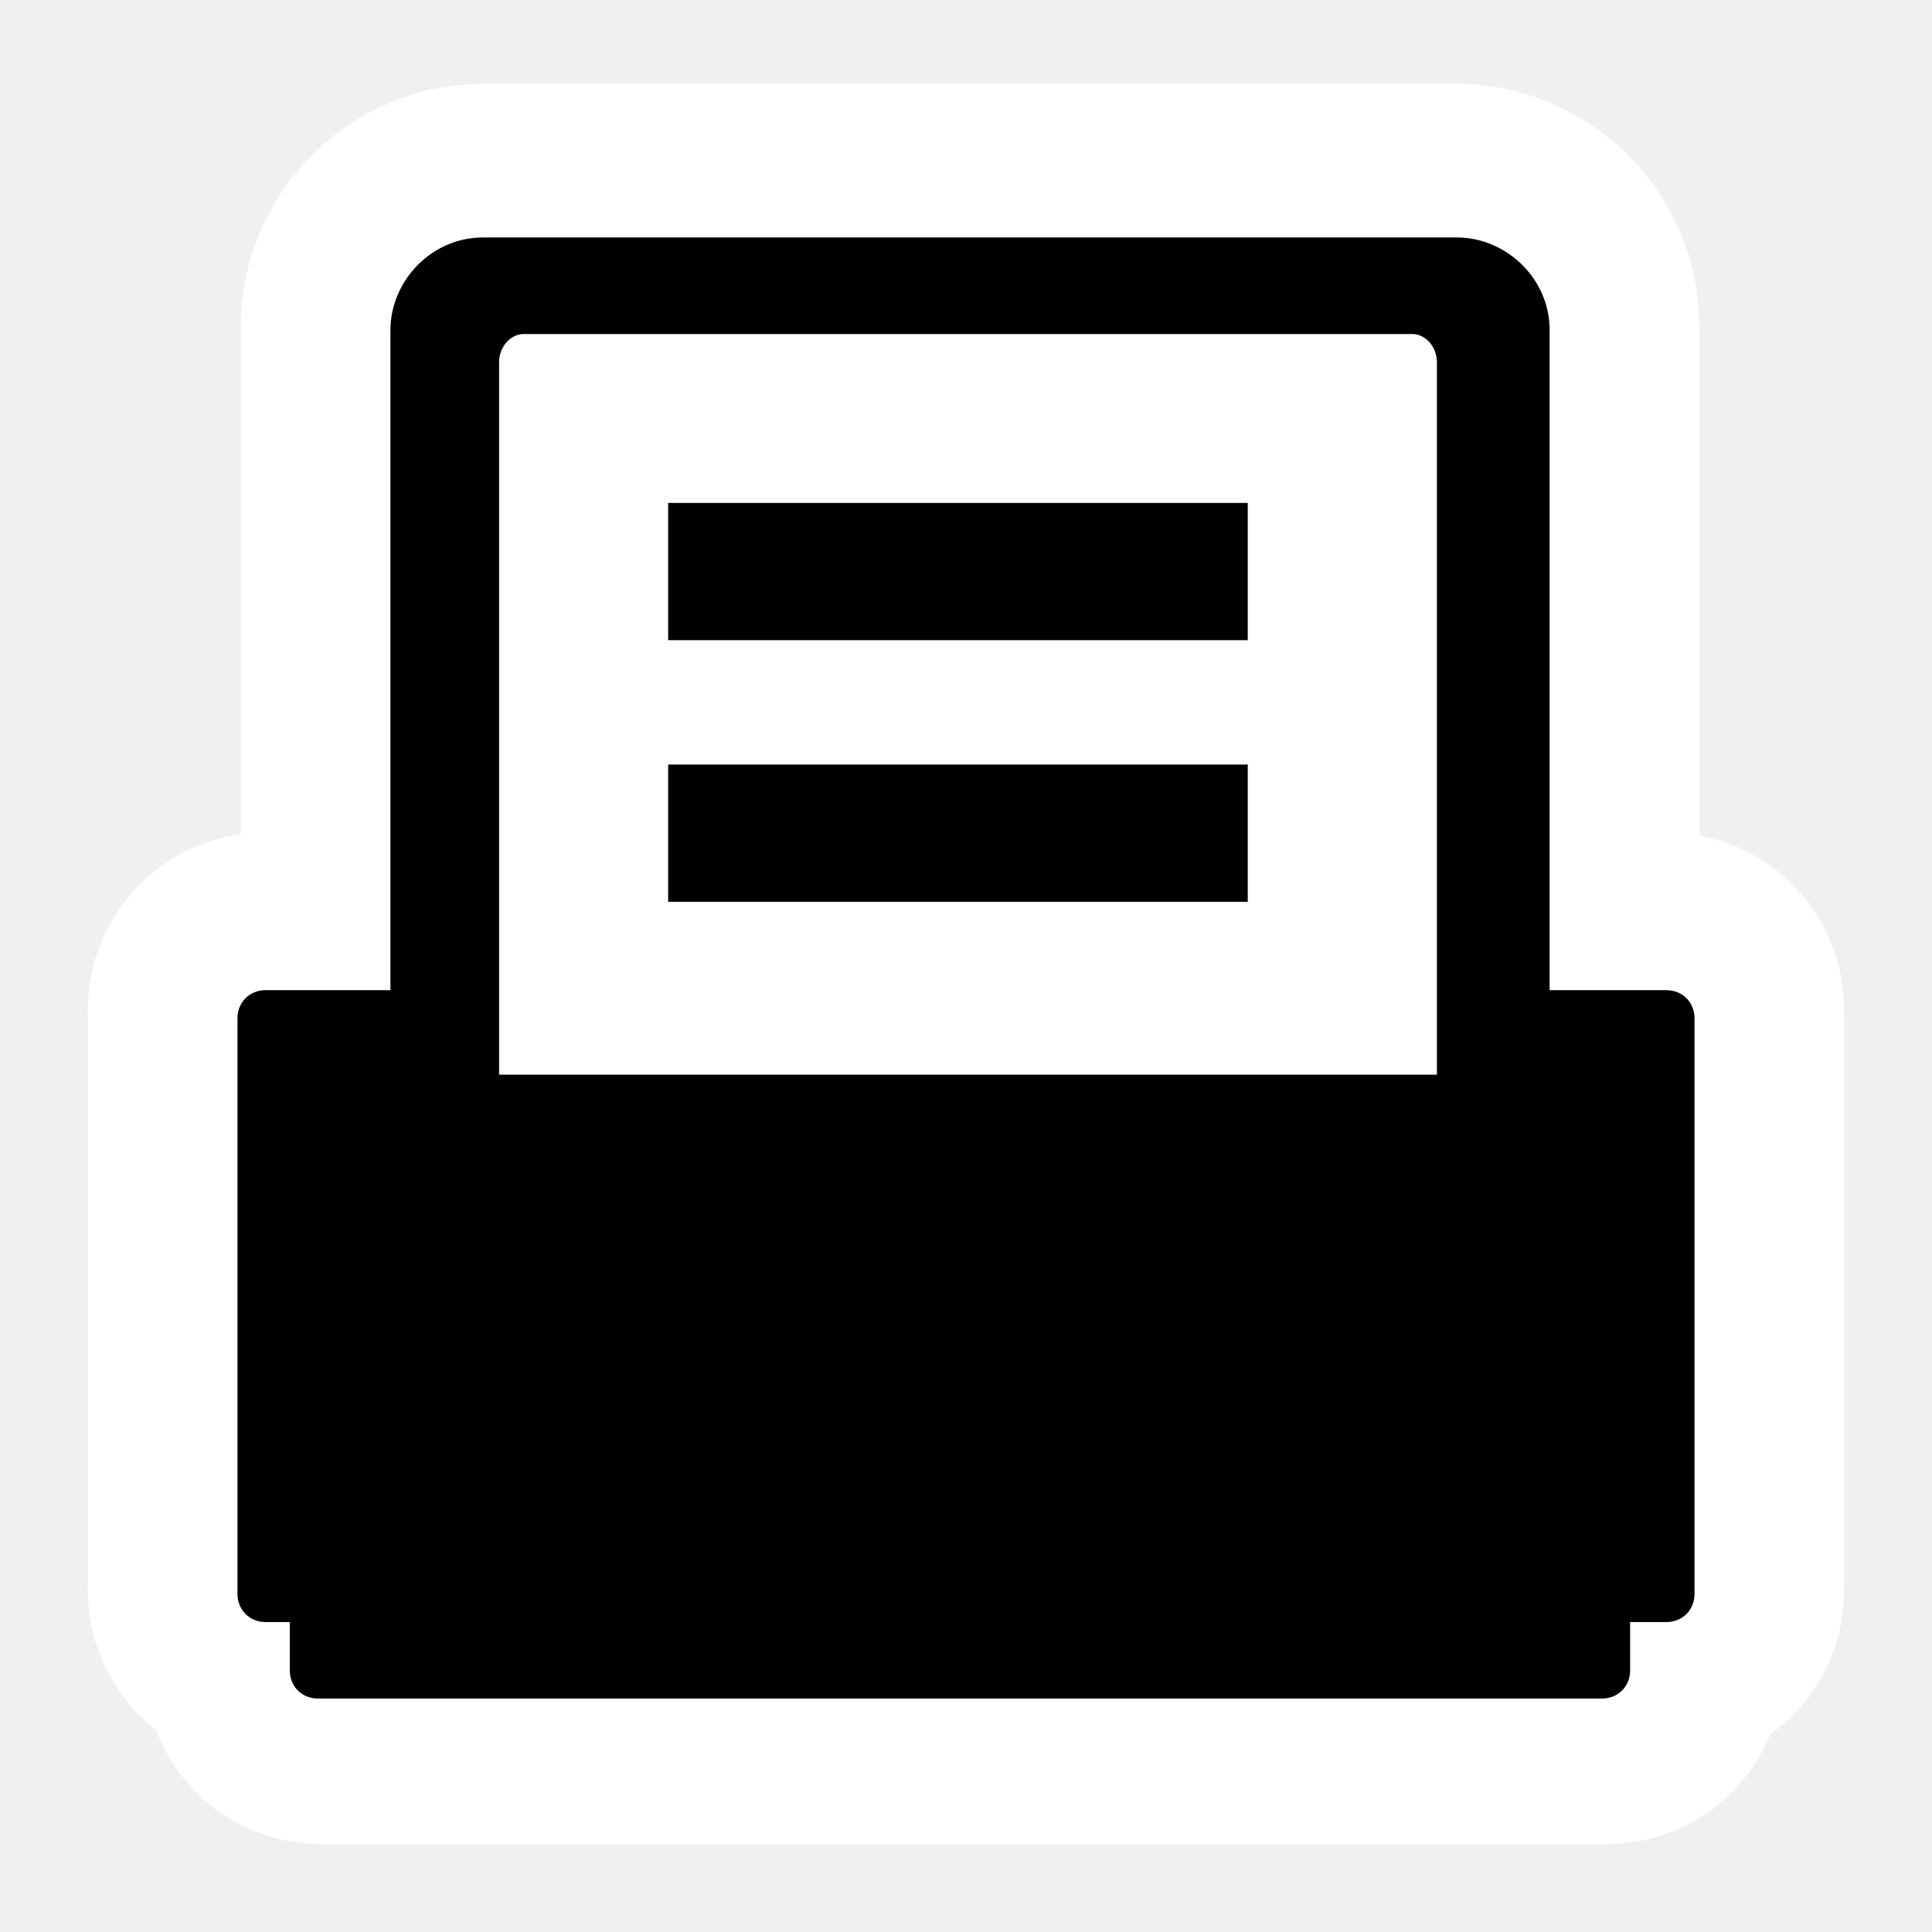
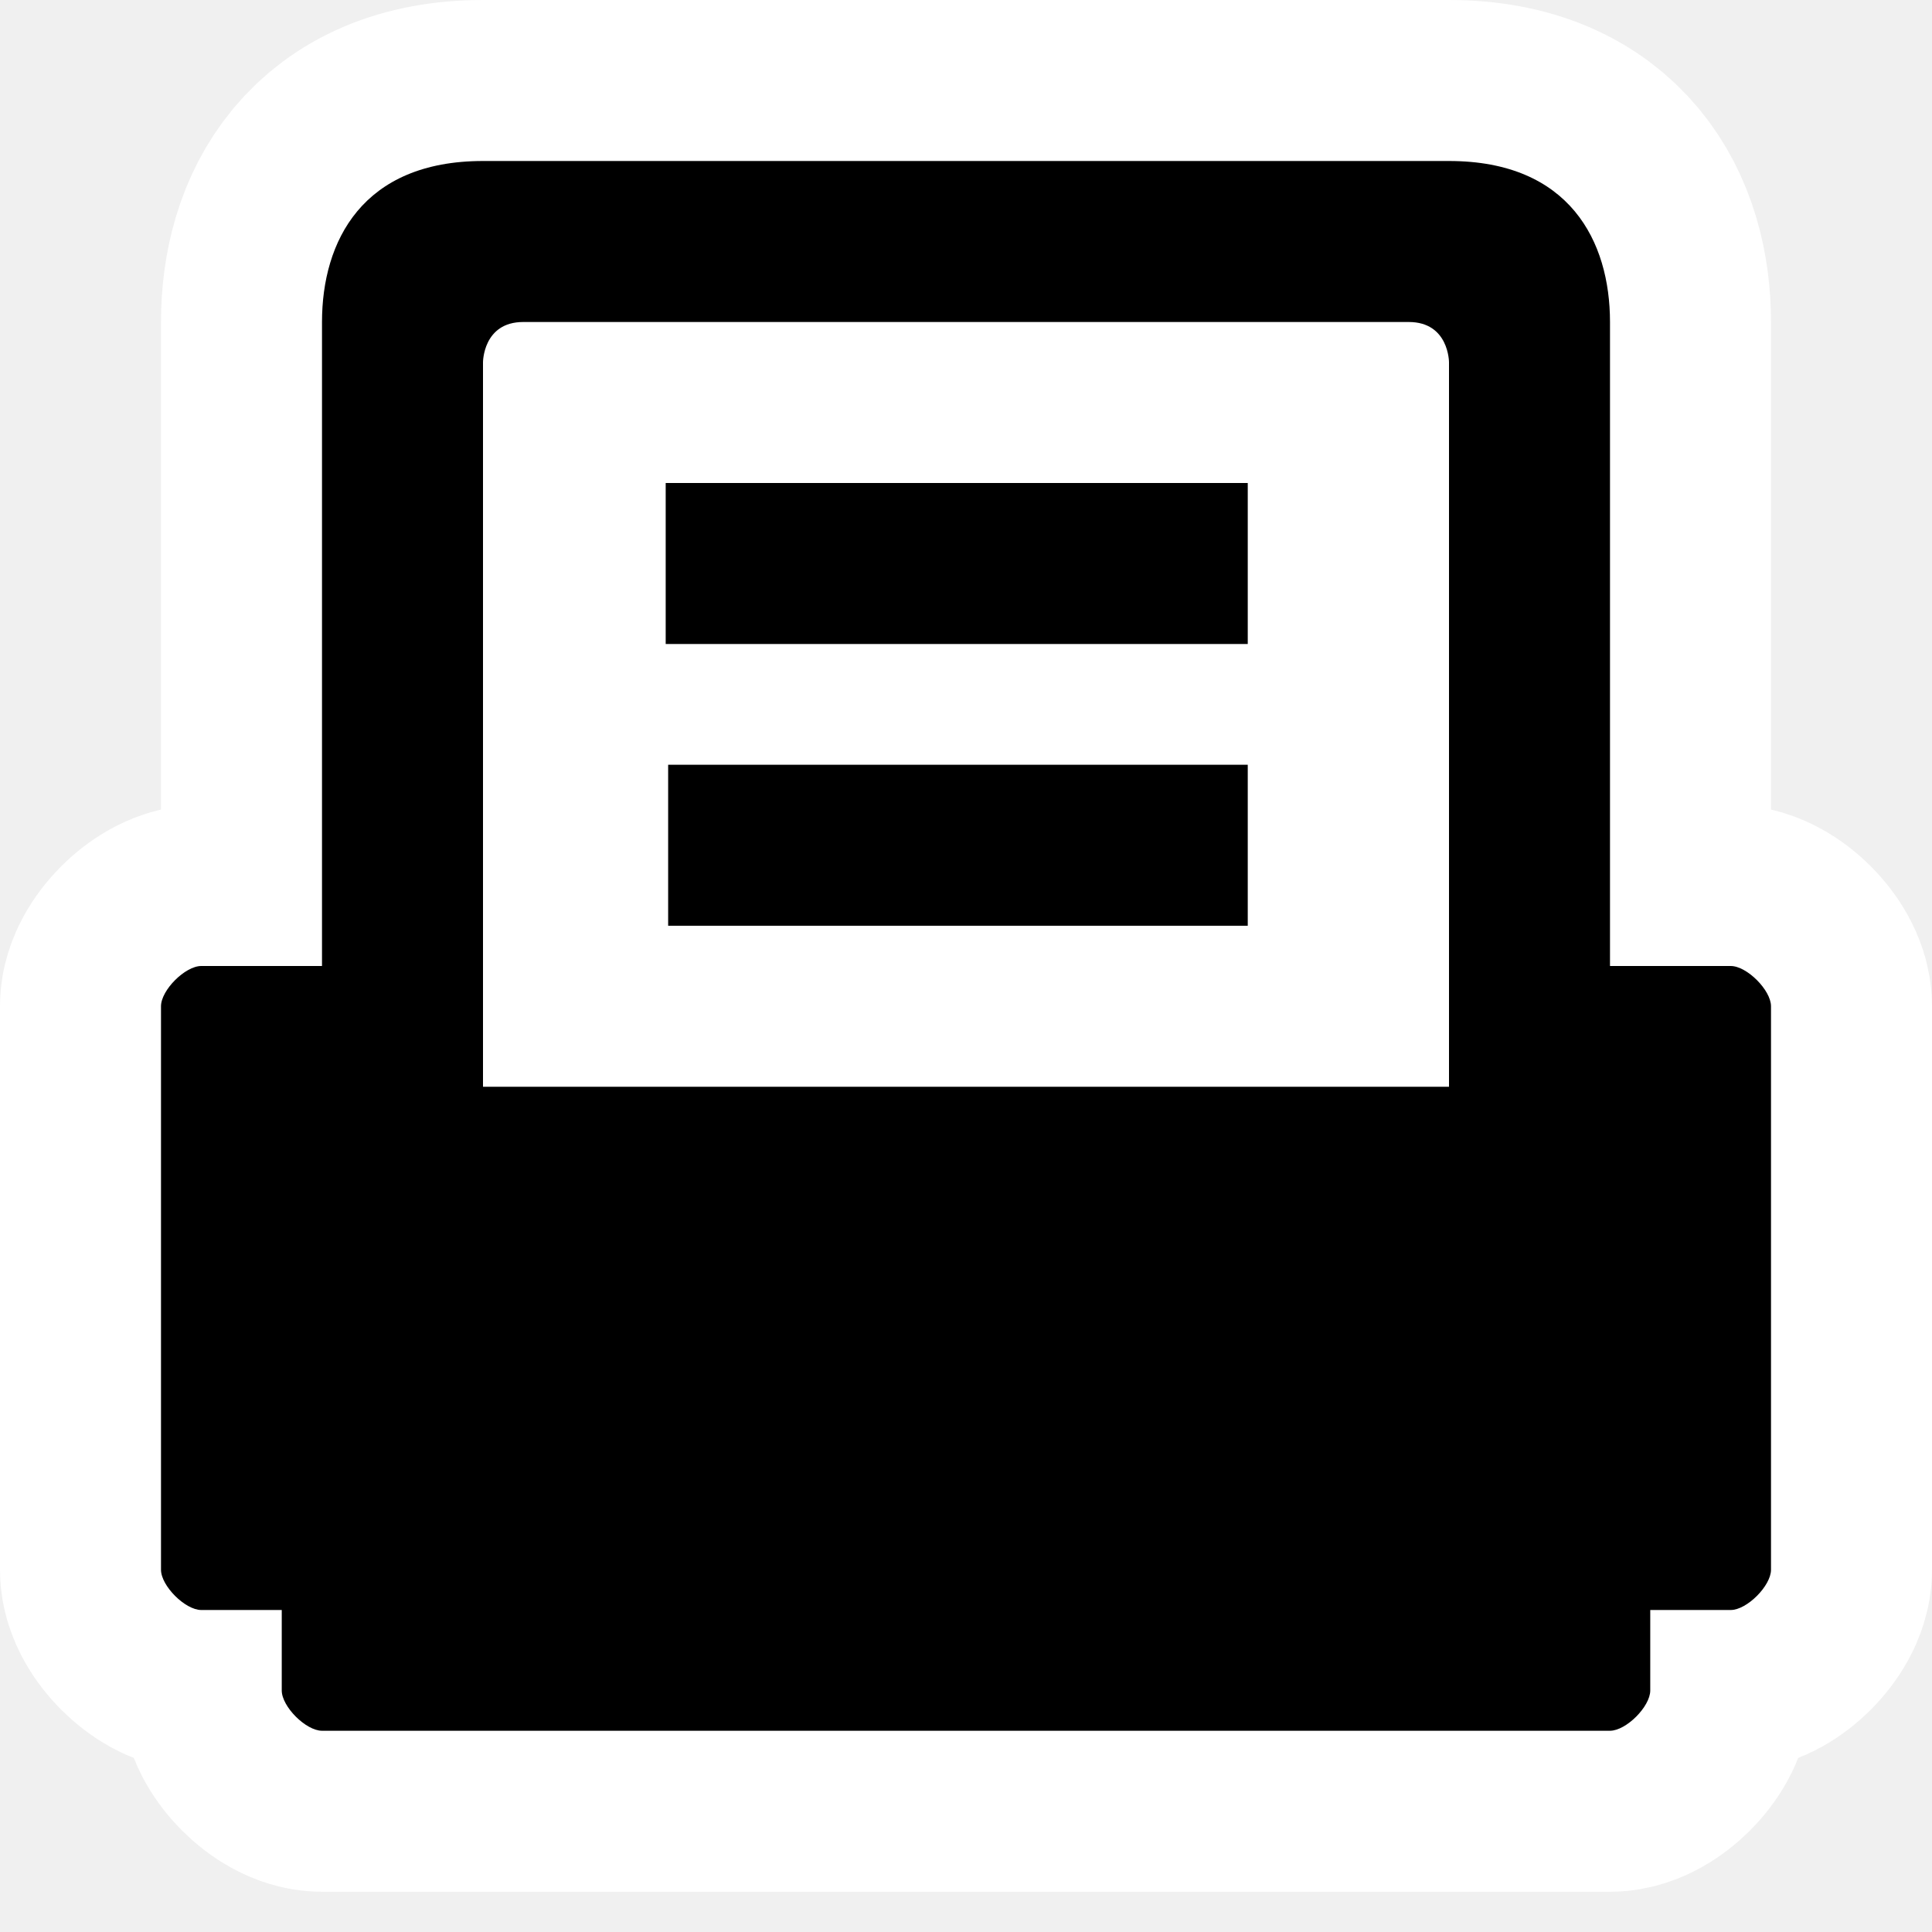
- <svg width="48pt" height="48pt" viewBox="0 0 48 48" xml:space="preserve">
-   <g id="Layer_x0020_3" style="fill-rule:nonzero;clip-rule:nonzero;fill:none;stroke:#FFFFFF;stroke-width:7.433;stroke-linejoin:round;stroke-miterlimit:4;">
-     <g>
-       <path d="M40.6,41.4c0,0.4-0.3,0.7-0.7,0.7H8c-0.4,0-0.7-0.3-0.7-0.7v-1.5c0-0.4,0.3-0.7,0.7-0.7h31.9c0.4,0,0.7,0.3,0.7,0.7v1.5z" />
-       <path d="M42.1,39.5c0,0.4-0.3,0.7-0.7,0.7H6.6c-0.4,0-0.7-0.3-0.7-0.7V25.1c0-0.4,0.3-0.7,0.7-0.7h34.8c0.4,0,0.7,0.3,0.7,0.7v14.3z" />
-       <path d="M12,5.8c-1.3,0-2.3,1.1-2.3,2.3v18h28.8v-18c0-1.3-1.1-2.3-2.3-2.3H12z" />
-       <path style="fill:#000000;stroke:none;" d="M40.5,41.5c0,0.4-0.3,0.7-0.7,0.7H7.9c-0.4,0-0.7-0.3-0.7-0.7V40c0-0.4,0.3-0.7,0.7-0.7h31.9c0.4,0,0.7,0.3,0.7,0.7v1.5z" />
-       <path style="fill:#000000;stroke:none;" d="M42.1,39.6c0,0.4-0.3,0.7-0.7,0.7H6.6c-0.4,0-0.7-0.3-0.7-0.7V25.3c0-0.4,0.3-0.7,0.7-0.7h34.8c0.4,0,0.7,0.3,0.7,0.7v14.3z" />
-       <path style="fill:#000000;stroke:none;" d="M12,5.9c-1.3,0-2.3,1.1-2.3,2.3v18h28.8v-18c0-1.3-1.1-2.3-2.3-2.3H12z" />
-       <path style="fill:#FFFFFF;stroke:none;" d="M35.7,26.7H12.4V9c0-0.4,0.3-0.7,0.6-0.7h22.1c0.3,0,0.6,0.3,0.6,0.7v17.7z" />
-       <path style="stroke:#000000;stroke-width:3.41;stroke-linejoin:miter;" d="M16.6,20.7H31" />
-       <path style="stroke:#000000;stroke-width:3.41;stroke-linejoin:miter;" d="M16.6,14.2H31" />
-     </g>
+ <svg xmlns="http://www.w3.org/2000/svg" width="48" height="48" viewBox="0 0 48 48" xml:space="preserve" id="svg2" version="1.0">
+   <defs id="defs29">
+ 		
+ 	
+ 			
+ 			
+ 			
+ 			
+ 			
+ 			
+ 			
+ 			
+ 			
+ 		
+ 		
+ 	
+ 			
+ 			
+ 			
+ 			
+ 			
+ 			
+ 			
+ 			
+ 			
+ 			
+ 			
+ 		</defs>
+   <rect style="fill:none;fill-opacity:0.75;fill-rule:evenodd;stroke:none;stroke-width:1px;stroke-linecap:butt;stroke-linejoin:miter;stroke-opacity:1" id="rect3981" width="48" height="48" x="0" y="0" rx="0" ry="0" />
+   <g id="g3100" style="stroke:#ffffff;stroke-opacity:1;stroke-width:8;stroke-miterlimit:4;stroke-dasharray:none;fill:#ffffff;fill-opacity:1">
+     <path style="fill:#ffffff;fill-rule:nonzero;stroke:#ffffff;stroke-width:8;stroke-linejoin:round;stroke-miterlimit:4;stroke-opacity:1;stroke-dasharray:none;fill-opacity:1" d="M 41,42 C 41,42.4 40.4,43 40,43 L 8,43 C 7.6,43 7,42.4 7,42 L 7,40 C 7,39.6 7.5,39.3 7.9,39.3 L 39.8,39.3 C 40.2,39.3 41,39.6 41,40 L 41,42 z " id="path3102" />
+     <path style="fill:#ffffff;fill-rule:nonzero;stroke:#ffffff;stroke-width:8;stroke-linejoin:round;stroke-miterlimit:4;stroke-opacity:1;stroke-dasharray:none;fill-opacity:1" d="M 44,39 C 44,39.4 43.4,40 43,40 L 5,40 C 4.6,40 4,39.4 4,39 L 4,25 C 4,24.6 4.6,24 5,24 L 43,24 C 43.4,24 44,24.6 44,25 L 44,39 z " id="path3104" />
+     <path style="fill:#ffffff;fill-rule:nonzero;stroke:#ffffff;stroke-width:8;stroke-linejoin:round;stroke-miterlimit:4;stroke-opacity:1;stroke-dasharray:none;fill-opacity:1" d="M 12,4 C 9,4 8,6 8,8 L 8,26 L 40,26 L 40,8 C 40,6 39,4 36,4 L 12,4 z " id="path3106" />
  </g>
-   <g id="crop_x0020_marks" style="fill-rule:nonzero;clip-rule:nonzero;stroke:#000000;stroke-miterlimit:4;">
-     <path style="fill:none;stroke:none;" d="M48,48H0V0h48v48z" />
+   <g id="g3095">
+     <path id="path13" d="M 41,42 C 41,42.4 40.4,43 40,43 L 8,43 C 7.6,43 7,42.4 7,42 L 7,40 C 7,39.6 7.5,39.3 7.9,39.3 L 39.8,39.3 C 40.2,39.3 41,39.6 41,40 L 41,42 z " style="fill:#000000;fill-rule:nonzero;stroke:none;stroke-width:7.433;stroke-linejoin:round;stroke-miterlimit:4" />
+     <path id="path15" d="M 44,39 C 44,39.4 43.4,40 43,40 L 5,40 C 4.6,40 4,39.4 4,39 L 4,25 C 4,24.6 4.6,24 5,24 L 43,24 C 43.4,24 44,24.6 44,25 L 44,39 z " style="fill:#000000;fill-rule:nonzero;stroke:none;stroke-width:7.433;stroke-linejoin:round;stroke-miterlimit:4" />
+     <path id="path17" d="M 12,4 C 9,4 8,6 8,8 L 8,26 L 40,26 L 40,8 C 40,6 39,4 36,4 L 12,4 z " style="fill:#000000;fill-rule:nonzero;stroke:none;stroke-width:7.433;stroke-linejoin:round;stroke-miterlimit:4" />
  </g>
+   <path style="fill:#ffffff;fill-rule:nonzero;stroke:none;stroke-width:7.433;stroke-linejoin:round;stroke-miterlimit:4" d="M 36,27 L 12,27 L 12,9 C 12,9 12,8 13,8 L 35,8 C 36,8 36,9 36,9 L 36,27 z " id="path19" />
+   <path style="fill:none;fill-rule:nonzero;stroke:#000000;stroke-width:4;stroke-linejoin:miter;stroke-miterlimit:4;stroke-dasharray:none" d="M 16.6,21 L 31,21" id="path21" />
+   <path style="fill:none;fill-rule:nonzero;stroke:#000000;stroke-width:4;stroke-linejoin:miter;stroke-miterlimit:4;stroke-dasharray:none" d="M 16.539,14 L 31,14" id="path23" />
</svg>
